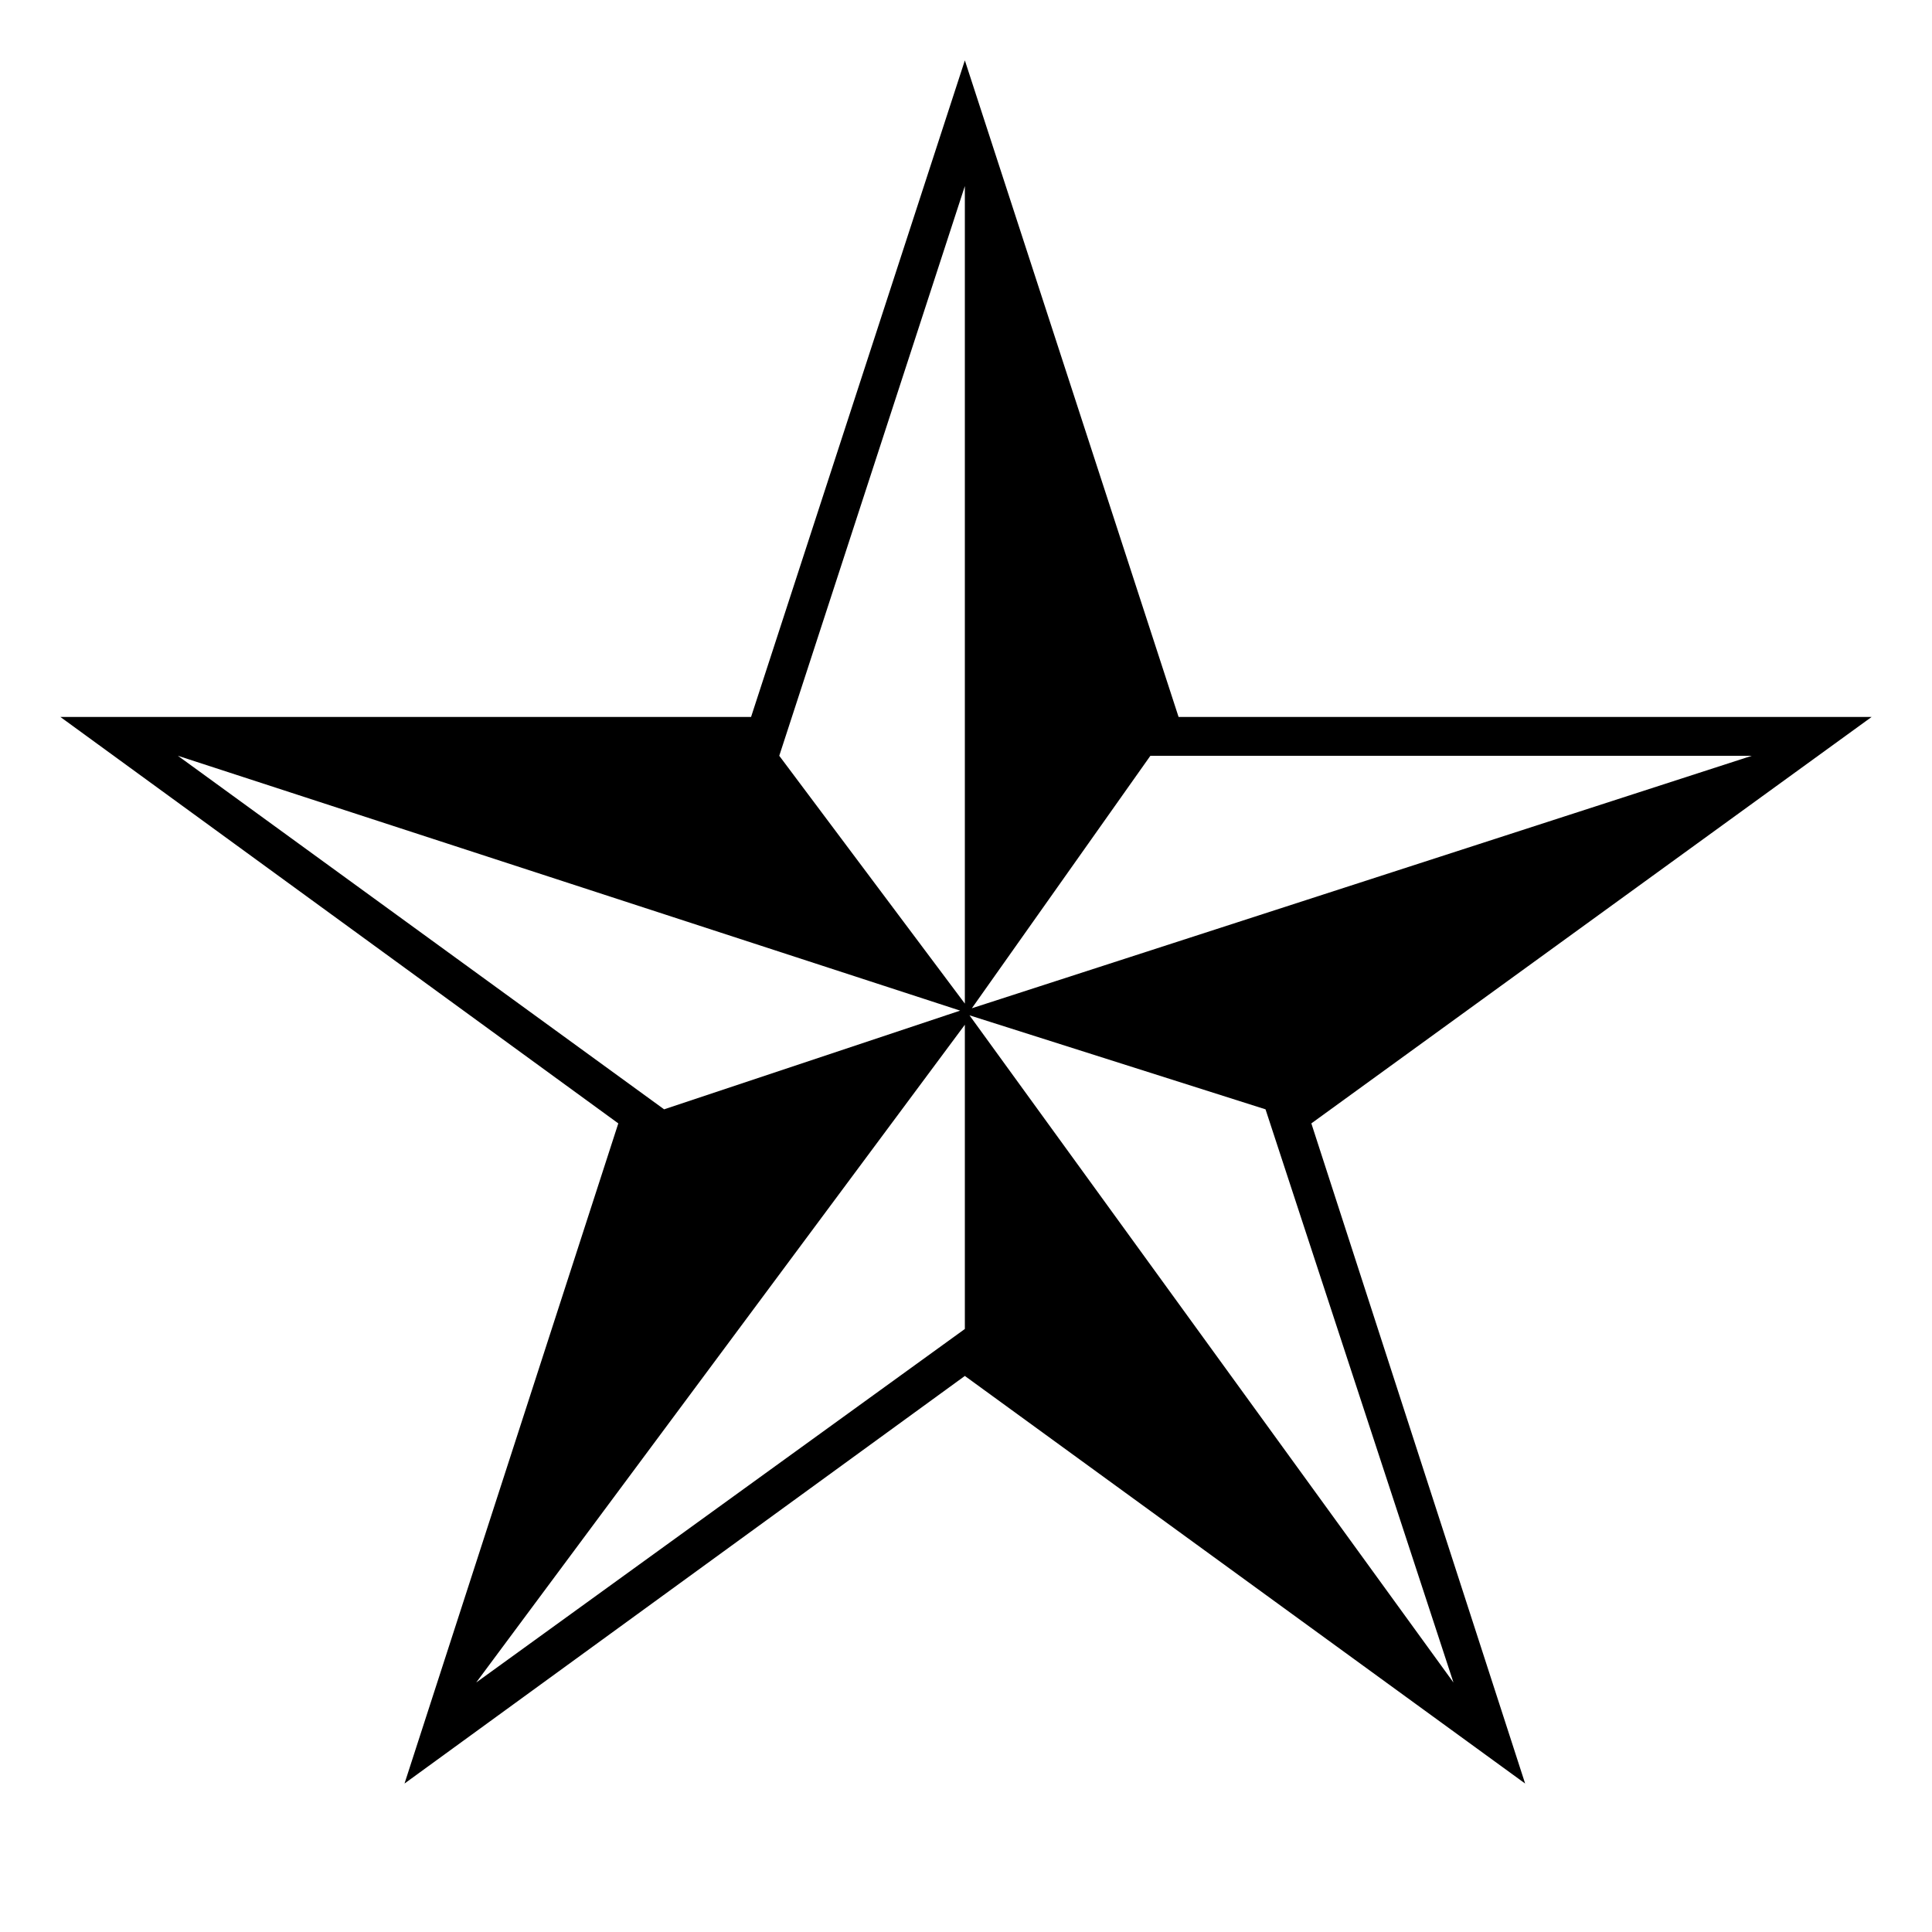
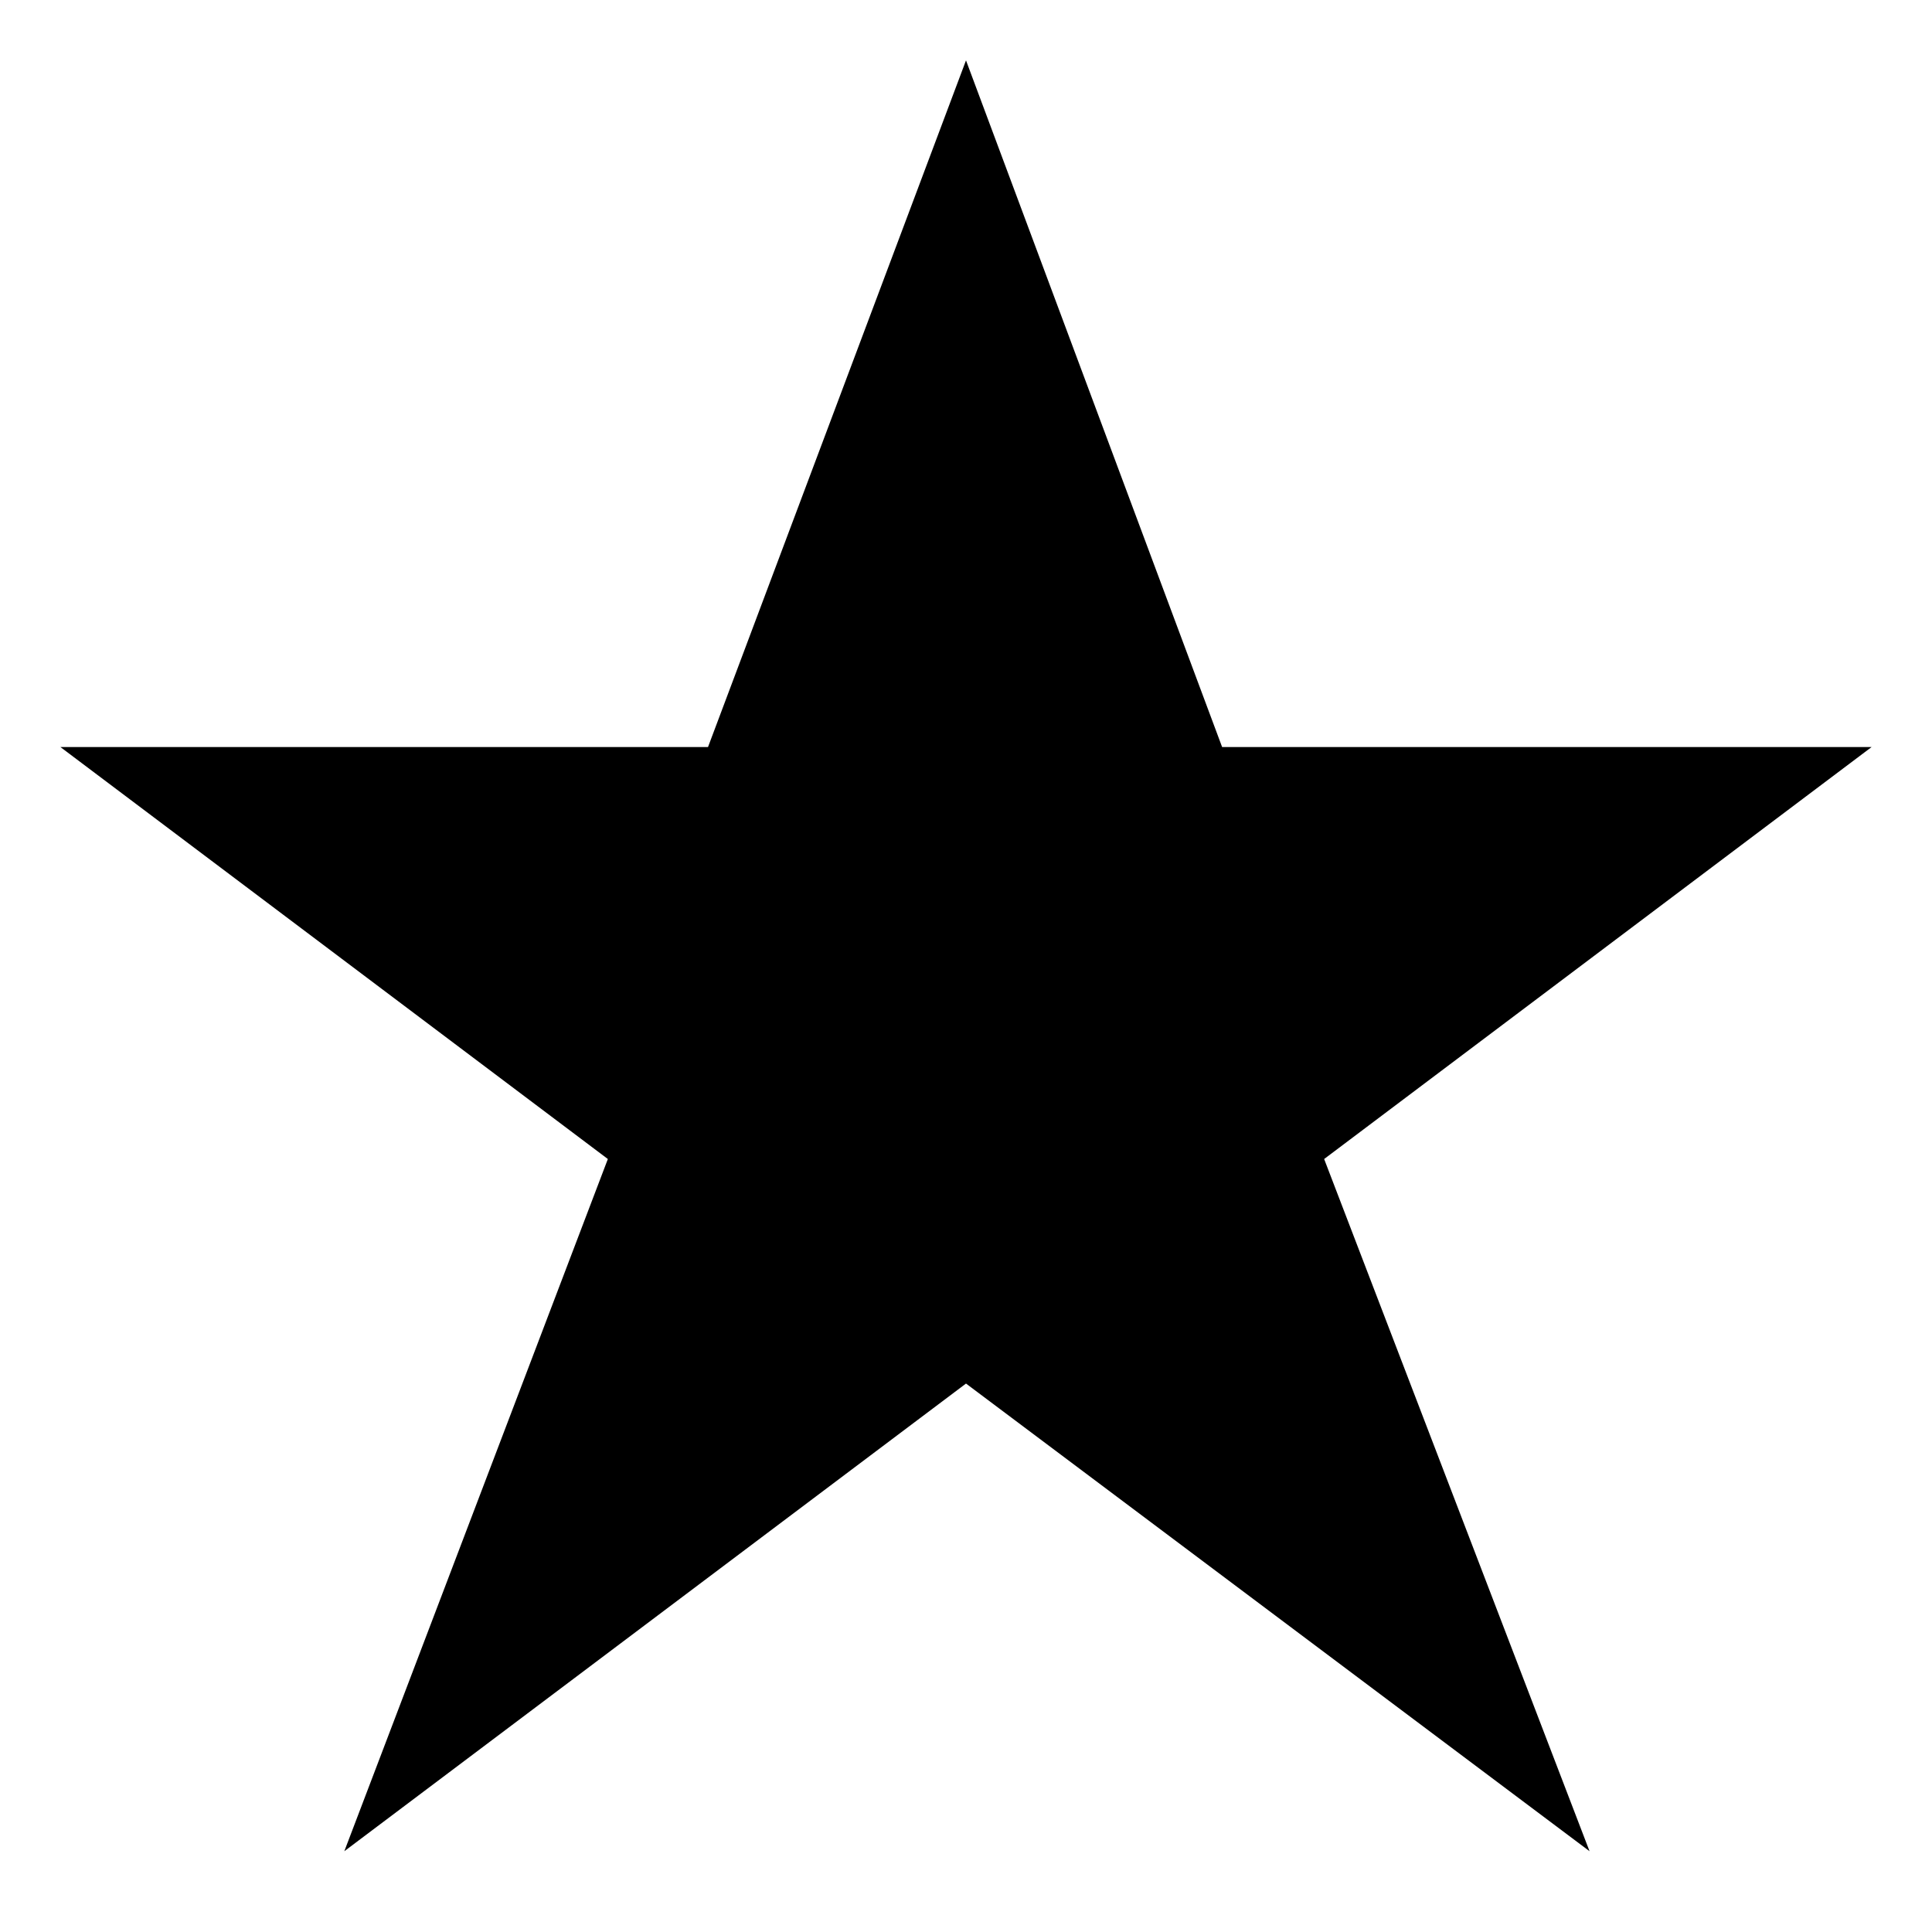
<svg xmlns="http://www.w3.org/2000/svg" viewBox="0, 0, 32, 32">
-   <path fill="currentColor" d="M31,11.875 L21.72,18.607 L25.261,29.541 L15.981,22.79 L6.7,29.541 L10.241,18.607 L1,11.875 L12.44,11.875 L15.981,1 L19.521,11.875 z M29.016,12.518 L19.054,12.518 L16.097,16.7 z M15.981,16.623 L15.981,3.082 L12.907,12.518 z M24.074,27.868 L20.961,18.374 L16.058,16.817 z M15.903,16.739 L2.946,12.518 L11,18.374 z M15.981,22.012 L15.981,16.973 L7.887,27.868 z" />
+   <path fill="currentColor" d="M16,1 L11.727,12.373 L1,12.373 L10.068,19.197 L5.703,30.662 L16,22.916 L26.328,30.662 L21.932,19.197 L31,12.373 L20.242,12.373 z" />
</svg>
